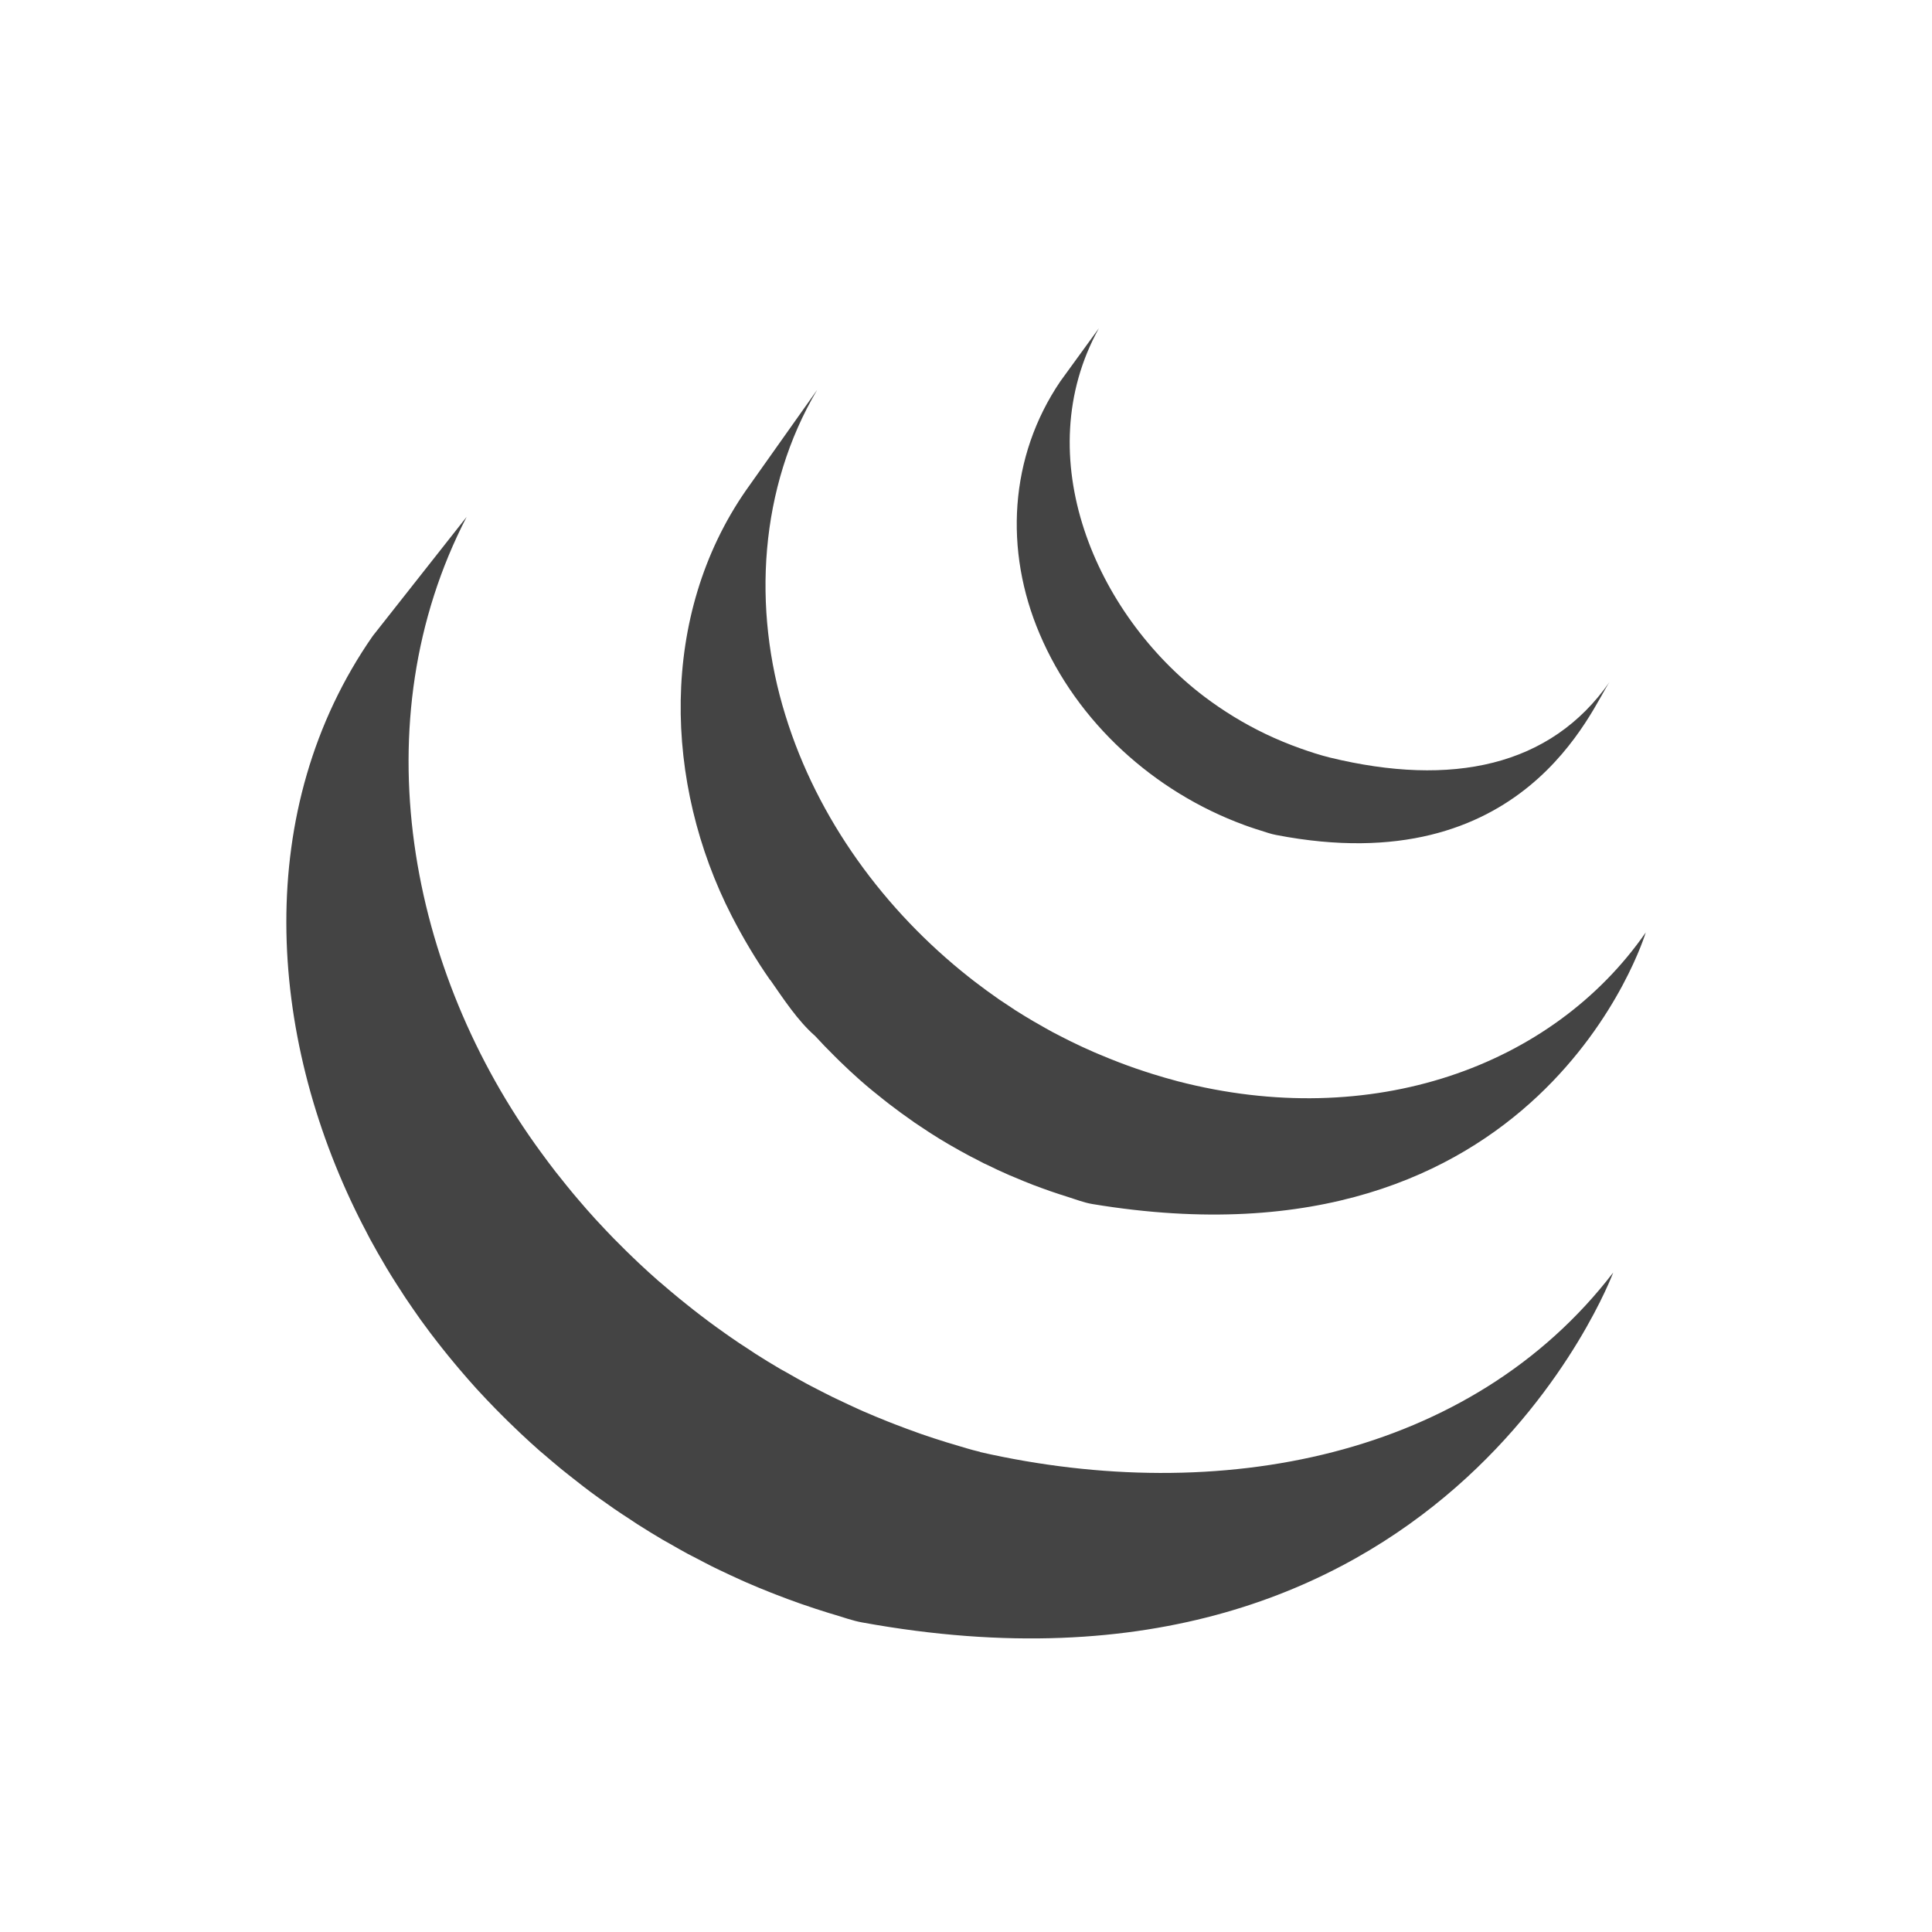
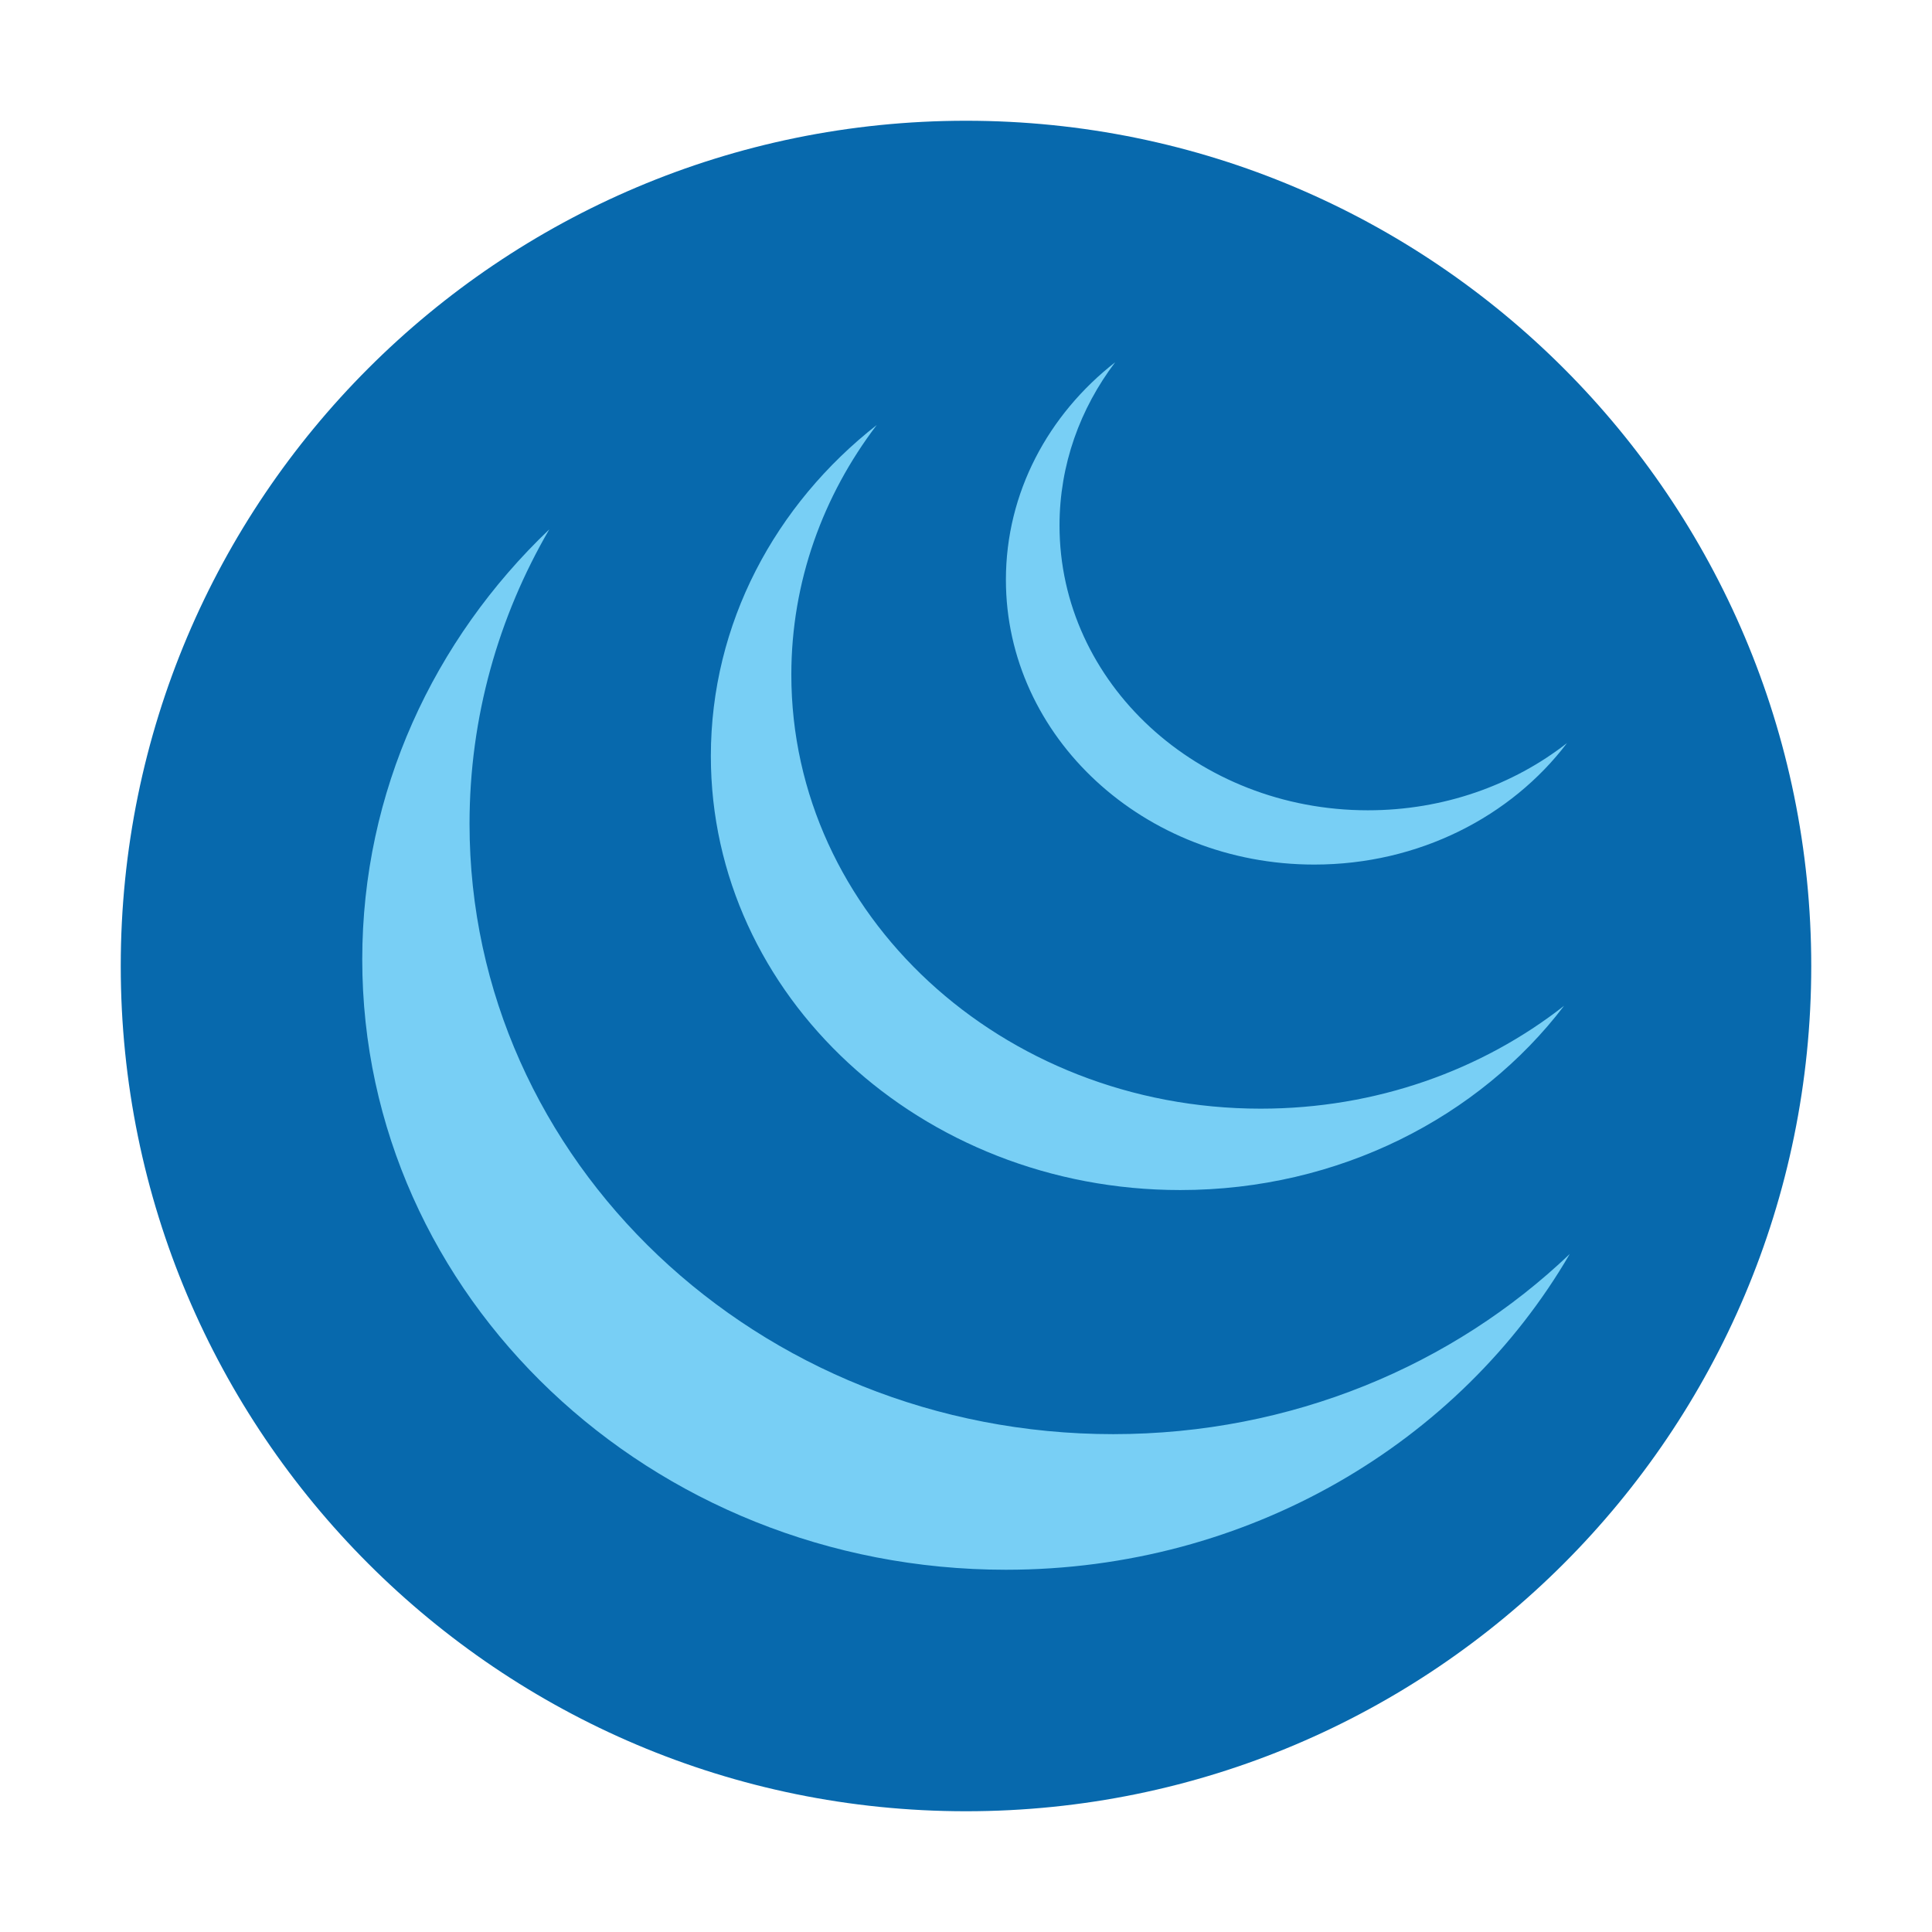
- <svg xmlns="http://www.w3.org/2000/svg" width="100px" height="100px" viewBox="0 0 32 32" version="1.1" fill="#000000">
+ <svg xmlns="http://www.w3.org/2000/svg" width="100px" height="100px" viewBox="0 0 32 32" fill="none">
  <g id="SVGRepo_bgCarrier" stroke-width="0" />
  <g id="SVGRepo_tracerCarrier" stroke-linecap="round" stroke-linejoin="round" />
  <g id="SVGRepo_iconCarrier">
-     <path fill="#444444" d="M16.232 24.047c-0.15-0.034-0.295-0.081-0.441-0.124-0.037-0.011-0.074-0.022-0.11-0.033-0.143-0.044-0.284-0.090-0.425-0.139-0.019-0.007-0.039-0.014-0.058-0.021-0.126-0.045-0.251-0.091-0.375-0.139-0.035-0.014-0.070-0.027-0.105-0.041-0.136-0.054-0.271-0.11-0.405-0.168-0.027-0.012-0.054-0.024-0.081-0.036-0.115-0.052-0.228-0.105-0.341-0.159-0.033-0.016-0.065-0.031-0.099-0.047-0.089-0.043-0.177-0.090-0.264-0.134-0.059-0.031-0.118-0.060-0.176-0.092-0.107-0.058-0.212-0.117-0.317-0.178-0.035-0.020-0.071-0.038-0.107-0.059-0.139-0.081-0.277-0.166-0.412-0.252-0.037-0.024-0.074-0.050-0.111-0.074-0.099-0.063-0.197-0.128-0.293-0.195-0.032-0.021-0.063-0.045-0.094-0.066-0.093-0.066-0.186-0.132-0.277-0.2-0.042-0.031-0.082-0.062-0.123-0.093-0.084-0.064-0.168-0.129-0.25-0.196-0.037-0.030-0.075-0.060-0.112-0.090-0.105-0.087-0.209-0.173-0.312-0.263-0.011-0.009-0.023-0.018-0.034-0.028-0.111-0.097-0.22-0.197-0.328-0.298-0.031-0.030-0.062-0.059-0.092-0.088-0.080-0.076-0.158-0.153-0.235-0.231-0.031-0.031-0.062-0.061-0.092-0.092-0.098-0.101-0.194-0.203-0.289-0.306-0.005-0.005-0.010-0.010-0.014-0.015-0.1-0.109-0.197-0.221-0.293-0.334-0.026-0.031-0.051-0.060-0.077-0.091-0.071-0.086-0.142-0.173-0.211-0.261-0.026-0.031-0.052-0.064-0.077-0.096-0.083-0.108-0.164-0.215-0.243-0.324-2.197-2.996-2.986-7.129-1.23-10.523l-1.556 1.974c-1.994 2.866-1.746 6.595-0.223 9.64 0.036 0.073 0.074 0.145 0.112 0.217 0.024 0.045 0.046 0.092 0.071 0.137 0.014 0.027 0.030 0.053 0.044 0.079 0.026 0.049 0.053 0.095 0.079 0.142 0.047 0.083 0.096 0.166 0.145 0.249 0.027 0.045 0.055 0.091 0.083 0.136 0.055 0.089 0.111 0.176 0.169 0.264 0.024 0.037 0.047 0.075 0.072 0.111 0.080 0.118 0.161 0.236 0.244 0.353 0.002 0.003 0.005 0.006 0.007 0.009 0.013 0.018 0.028 0.037 0.041 0.056 0.072 0.1 0.147 0.199 0.223 0.296 0.028 0.036 0.056 0.072 0.084 0.107 0.067 0.085 0.136 0.169 0.206 0.253 0.026 0.031 0.052 0.063 0.079 0.094 0.094 0.11 0.189 0.22 0.287 0.328 0.002 0.002 0.004 0.004 0.006 0.005 0.004 0.005 0.008 0.008 0.011 0.013 0.095 0.104 0.193 0.206 0.291 0.307 0.031 0.032 0.062 0.063 0.093 0.094 0.076 0.077 0.154 0.153 0.233 0.228 0.032 0.030 0.063 0.061 0.095 0.091 0.105 0.099 0.211 0.196 0.319 0.291 0.002 0.001 0.003 0.003 0.005 0.004 0.018 0.016 0.038 0.032 0.056 0.047 0.095 0.082 0.192 0.164 0.29 0.245 0.040 0.032 0.080 0.064 0.12 0.096 0.080 0.064 0.16 0.127 0.241 0.189 0.043 0.033 0.086 0.066 0.129 0.098 0.089 0.066 0.18 0.131 0.271 0.194 0.033 0.024 0.065 0.047 0.099 0.070 0.009 0.006 0.018 0.013 0.027 0.019 0.086 0.060 0.175 0.116 0.263 0.174 0.038 0.025 0.075 0.051 0.114 0.076 0.136 0.086 0.273 0.171 0.412 0.253 0.038 0.022 0.076 0.043 0.114 0.064 0.102 0.059 0.205 0.117 0.309 0.174 0.056 0.030 0.114 0.059 0.171 0.088 0.073 0.038 0.147 0.078 0.221 0.115 0.017 0.009 0.035 0.017 0.051 0.025 0.030 0.014 0.060 0.028 0.091 0.044 0.116 0.055 0.233 0.11 0.351 0.163 0.025 0.011 0.049 0.022 0.074 0.033 0.135 0.059 0.271 0.116 0.409 0.17 0.033 0.014 0.066 0.026 0.1 0.039 0.127 0.049 0.256 0.098 0.386 0.143 0.016 0.006 0.032 0.012 0.049 0.017 0.142 0.050 0.286 0.096 0.43 0.141 0.034 0.010 0.069 0.021 0.104 0.031 0.147 0.044 0.293 0.097 0.445 0.125 9.643 1.759 12.444-5.795 12.444-5.795-2.352 3.065-6.528 3.873-10.485 2.974zM12.758 16.231c0.216 0.31 0.456 0.678 0.742 0.927 0.104 0.114 0.213 0.226 0.324 0.336 0.028 0.029 0.057 0.056 0.085 0.084 0.108 0.105 0.217 0.207 0.33 0.307 0.005 0.003 0.009 0.008 0.014 0.012 0.001 0.001 0.002 0.002 0.003 0.003 0.125 0.11 0.255 0.216 0.386 0.319 0.029 0.022 0.058 0.046 0.088 0.069 0.132 0.101 0.266 0.2 0.404 0.295 0.004 0.003 0.008 0.006 0.012 0.009 0.061 0.042 0.123 0.081 0.184 0.122 0.030 0.019 0.058 0.040 0.088 0.058 0.098 0.063 0.198 0.125 0.299 0.183 0.014 0.009 0.028 0.016 0.042 0.024 0.087 0.051 0.176 0.1 0.265 0.148 0.031 0.018 0.063 0.033 0.094 0.049 0.061 0.032 0.123 0.064 0.185 0.096 0.009 0.004 0.019 0.009 0.028 0.012 0.127 0.063 0.255 0.123 0.386 0.18 0.028 0.012 0.057 0.023 0.085 0.035 0.105 0.045 0.21 0.088 0.316 0.129 0.045 0.017 0.091 0.033 0.135 0.050 0.097 0.036 0.193 0.069 0.291 0.101 0.044 0.014 0.087 0.028 0.131 0.042 0.139 0.043 0.276 0.098 0.42 0.122 7.445 1.233 9.164-4.499 9.164-4.499-1.549 2.232-4.55 3.296-7.752 2.465-0.142-0.038-0.282-0.078-0.422-0.122-0.043-0.013-0.084-0.027-0.127-0.041-0.099-0.032-0.197-0.066-0.295-0.102-0.045-0.017-0.089-0.033-0.133-0.050-0.107-0.041-0.213-0.084-0.317-0.128-0.029-0.013-0.058-0.024-0.086-0.036-0.131-0.057-0.261-0.117-0.389-0.18-0.066-0.032-0.13-0.066-0.195-0.099-0.037-0.019-0.075-0.038-0.112-0.058-0.083-0.045-0.165-0.092-0.246-0.139-0.019-0.011-0.040-0.022-0.059-0.033-0.101-0.059-0.2-0.12-0.299-0.182-0.030-0.019-0.060-0.040-0.090-0.060-0.065-0.042-0.13-0.085-0.193-0.128-0.137-0.095-0.271-0.194-0.402-0.294-0.030-0.024-0.061-0.047-0.091-0.071-1.401-1.107-2.512-2.619-3.041-4.334-0.554-1.778-0.434-3.775 0.525-5.395l-1.178 1.663c-1.442 2.075-1.364 4.853-0.239 7.048 0.189 0.368 0.401 0.725 0.638 1.065zM20.606 13.664c0.061 0.023 0.123 0.043 0.185 0.064 0.027 0.008 0.054 0.018 0.082 0.026 0.088 0.027 0.175 0.060 0.265 0.076 4.111 0.794 5.226-2.11 5.523-2.537-0.977 1.406-2.618 1.744-4.632 1.255-0.159-0.039-0.334-0.096-0.488-0.151-0.197-0.070-0.39-0.15-0.579-0.24-0.358-0.172-0.699-0.38-1.015-0.619-1.802-1.367-2.922-3.976-1.746-6.101l-0.637 0.877c-0.85 1.251-0.933 2.805-0.344 4.186 0.622 1.467 1.897 2.617 3.384 3.163z" />
+     <circle cx="16" cy="16" r="14" fill="#0769AD" />
+     <path d="M22.657 13.421C23.914 13.421 25.065 13.002 25.955 12.307C25.031 13.524 23.501 14.32 21.769 14.32C18.948 14.32 16.661 12.208 16.661 9.603C16.661 8.158 17.364 6.865 18.471 6C17.89 6.766 17.549 7.698 17.549 8.704C17.549 11.309 19.836 13.421 22.657 13.421Z" fill="#78CFF5" />
+     <path d="M25.906 16.659C24.551 17.722 22.797 18.363 20.881 18.363C16.587 18.363 13.107 15.145 13.107 11.175C13.107 9.635 13.631 8.209 14.522 7.039C12.841 8.357 11.774 10.325 11.774 12.523C11.774 16.492 15.255 19.711 19.548 19.711C22.176 19.711 24.499 18.505 25.906 16.659Z" fill="#78CFF5" />
+     <path d="M26 20.77C24.069 22.613 21.394 23.754 18.438 23.754C12.55 23.754 7.777 19.228 7.777 13.646C7.777 11.877 8.256 10.214 9.098 8.768C7.183 10.595 6 13.113 6 15.892C6 21.474 10.773 26 16.661 26C20.683 26 24.185 23.888 26 20.77Z" fill="#78CFF5" />
  </g>
</svg>
